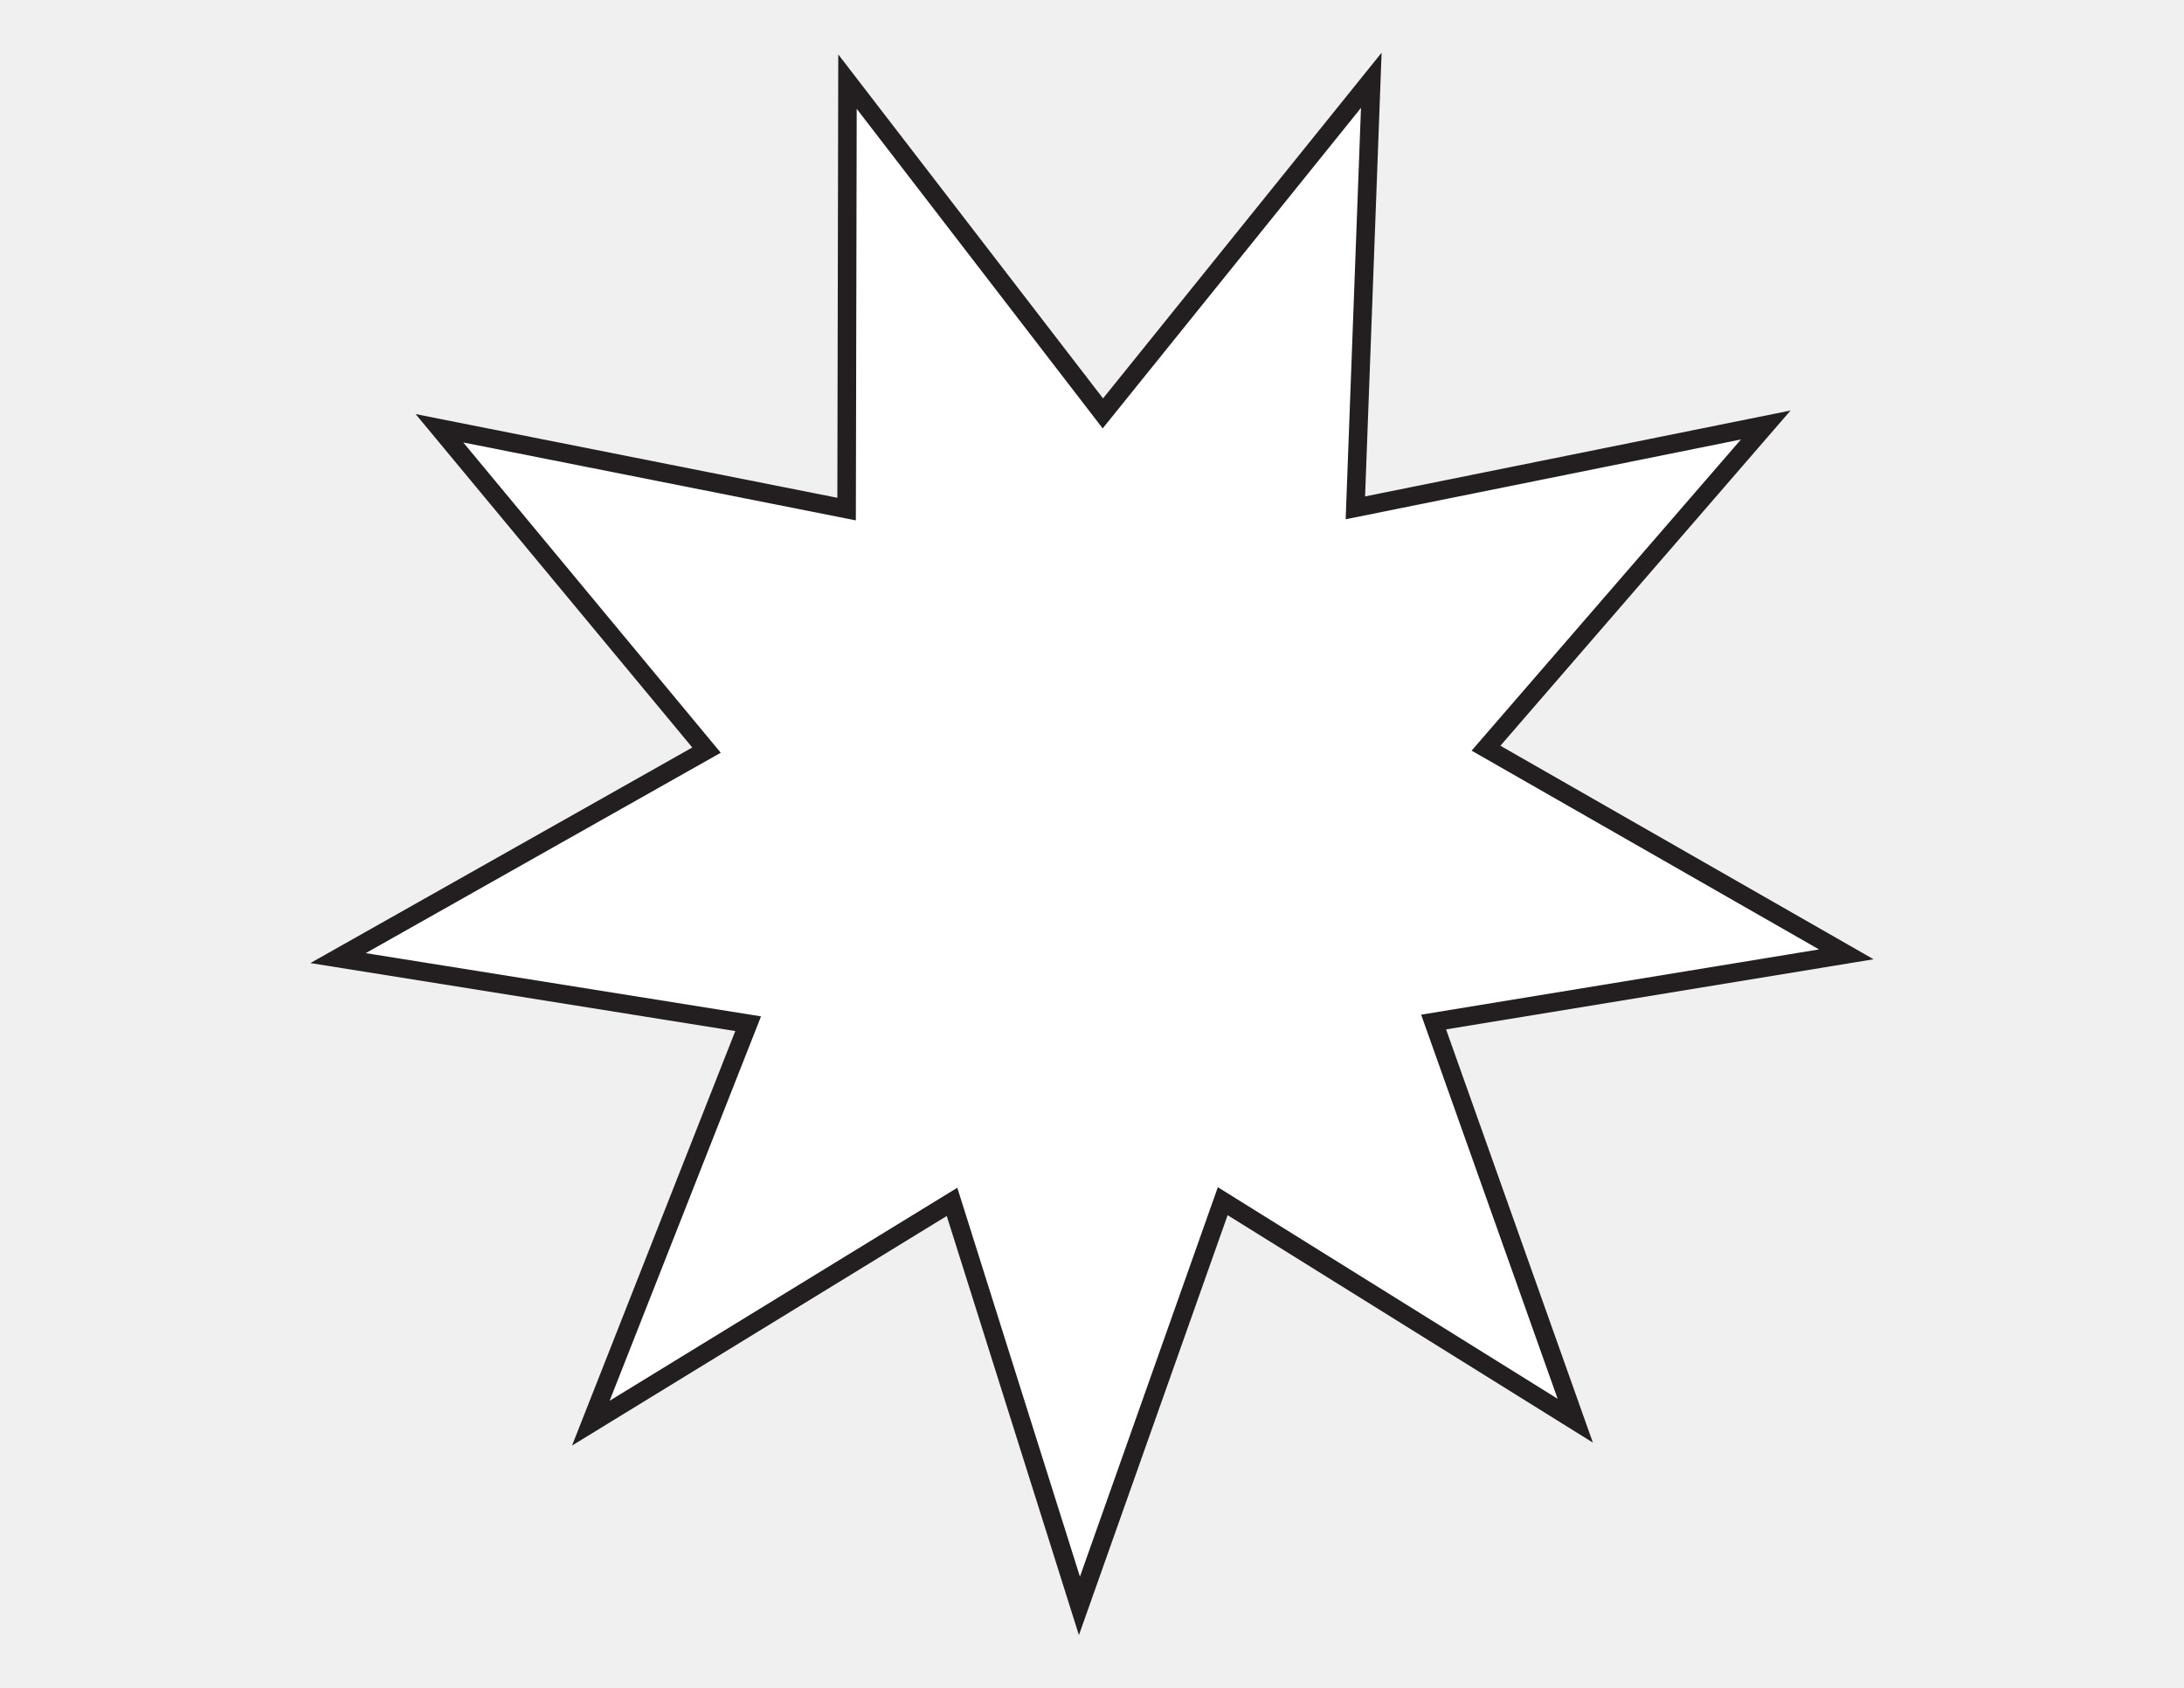
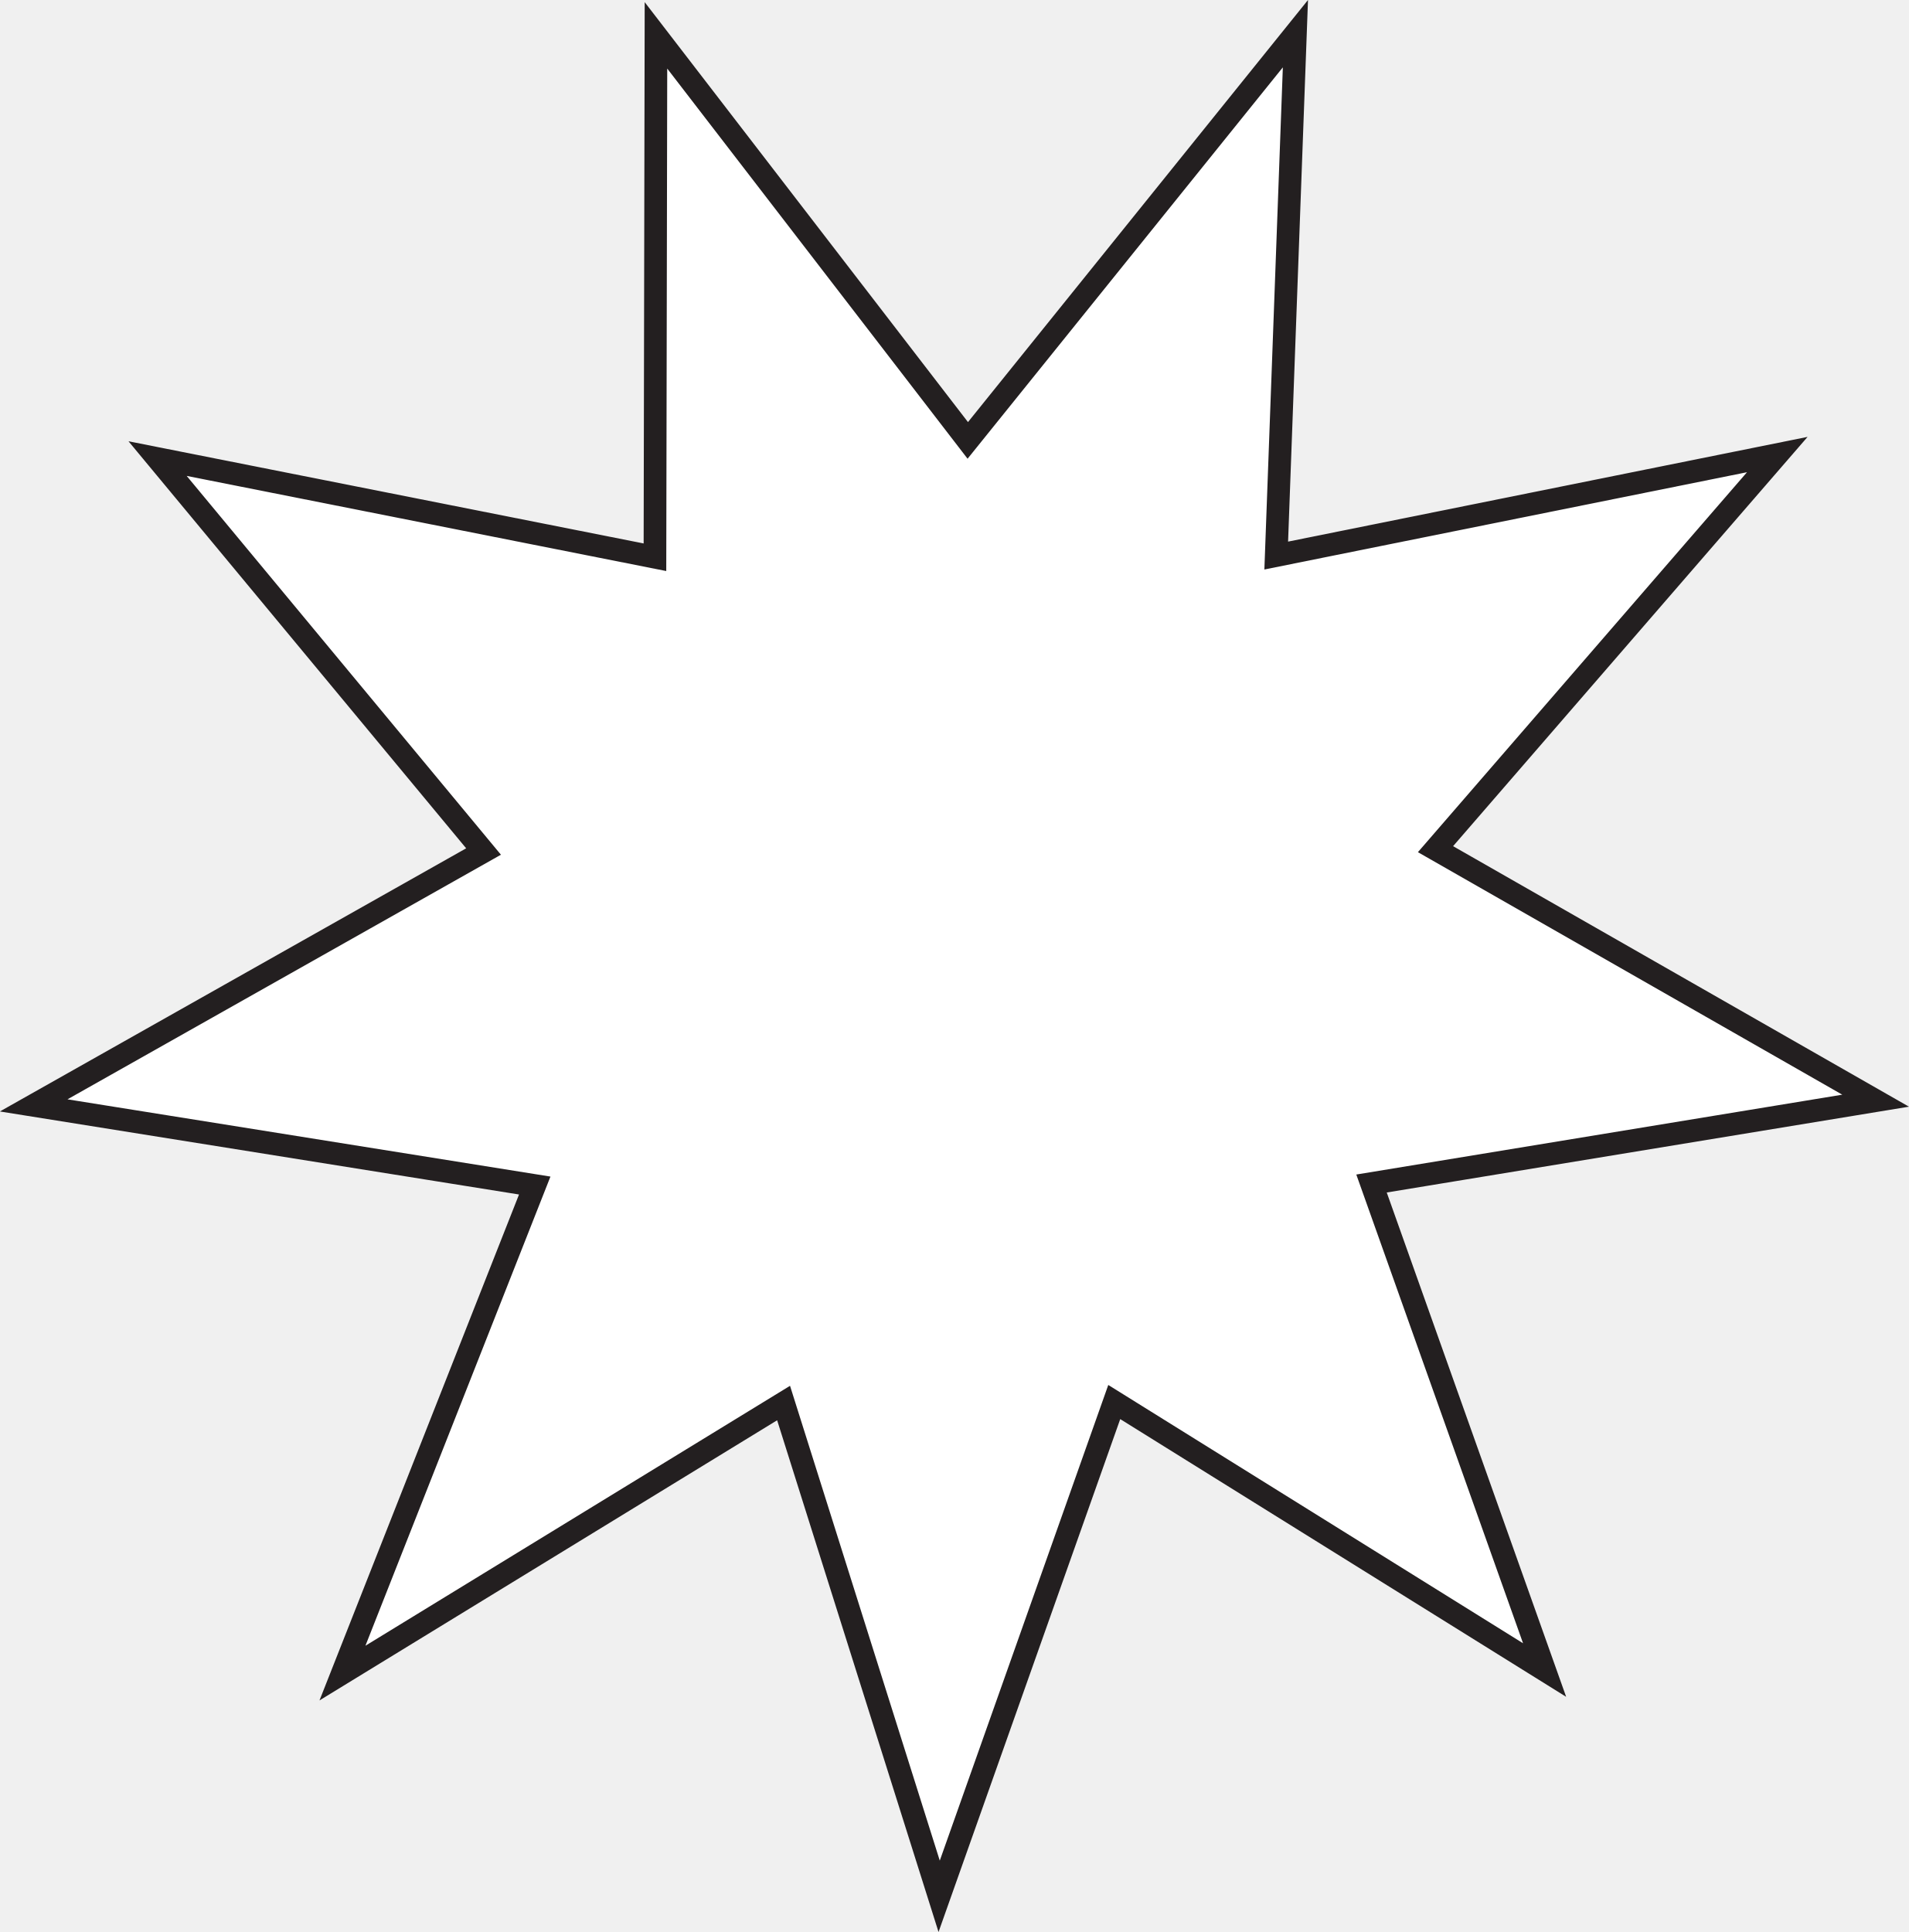
- <svg xmlns="http://www.w3.org/2000/svg" id="Layer_1" data-name="Layer 1" viewBox="0 0 792 612">
-   <defs>
-     <style>.cls-1,.cls-4{fill:none;}.cls-2{fill:#fff;}.cls-3{clip-path:url(#clip-path);}.cls-4{stroke:#231f20;stroke-width:6.73px;}</style>
-     <clipPath id="clip-path">
-       <rect class="cls-1" x="112.56" y="19.12" width="566.88" height="573.77" />
+ <svg xmlns="http://www.w3.org/2000/svg" xmlns:xlink="http://www.w3.org/1999/xlink" version="1.1" id="Layer_1" width="566.9" height="573.8" style="enable-background:new 0 0 566.9 573.8;" xml:space="preserve">
+   <style type="text/css">
+ 	.st0{fill:#FFFFFF;}
+ 	.st1{clip-path:url(#SVGID_2_);}
+ 	.st2{fill:none;stroke:#231F20;stroke-width:6.73;}
+ </style>
+   <polygon class="st0" points="384.7,10 287.4,130.8 194.8,10.5 194.5,165.5 46.8,136.2 143.6,252.9 10,328.3 158.8,352.1   101.7,496.9 232.7,416.7 278.9,563.2 330.9,416.4 458.7,496 407.3,351.5 557,326.9 426.3,252.2 527.8,135 379,165 " />
+   <g>
+     <defs>
+       <rect id="SVGID_1_" width="566.9" height="573.8" />
+     </defs>
+     <clipPath id="SVGID_2_">
+       <use xlink:href="#SVGID_1_" style="overflow:visible;" />
    </clipPath>
-   </defs>
-   <polygon class="cls-2" points="497.28 29.12 399.94 149.9 307.33 29.59 307.01 184.59 159.36 155.29 256.21 271.99 122.6 347.4 271.31 371.19 214.26 516.03 345.24 435.79 391.44 582.28 443.41 435.54 571.25 515.14 519.88 370.58 669.54 346.04 538.88 271.29 640.33 154.1 491.51 184.14 497.28 29.12" />
-   <g class="cls-3">
-     <polygon class="cls-4" points="497.28 29.12 399.94 149.9 307.33 29.59 307.01 184.59 159.36 155.29 256.21 271.99 122.6 347.4 271.31 371.19 214.26 516.03 345.24 435.79 391.44 582.28 443.41 435.54 571.25 515.14 519.88 370.58 669.54 346.04 538.88 271.29 640.33 154.1 491.51 184.14 497.28 29.12" />
+     <g class="st1">
+       <polygon class="st2" points="384.7,10 287.4,130.8 194.8,10.5 194.5,165.5 46.8,136.2 143.6,252.9 10,328.3 158.8,352.1     101.7,496.9 232.7,416.7 278.9,563.2 330.9,416.4 458.7,496 407.3,351.5 557,326.9 426.3,252.2 527.8,135 379,165   " />
+     </g>
  </g>
</svg>
